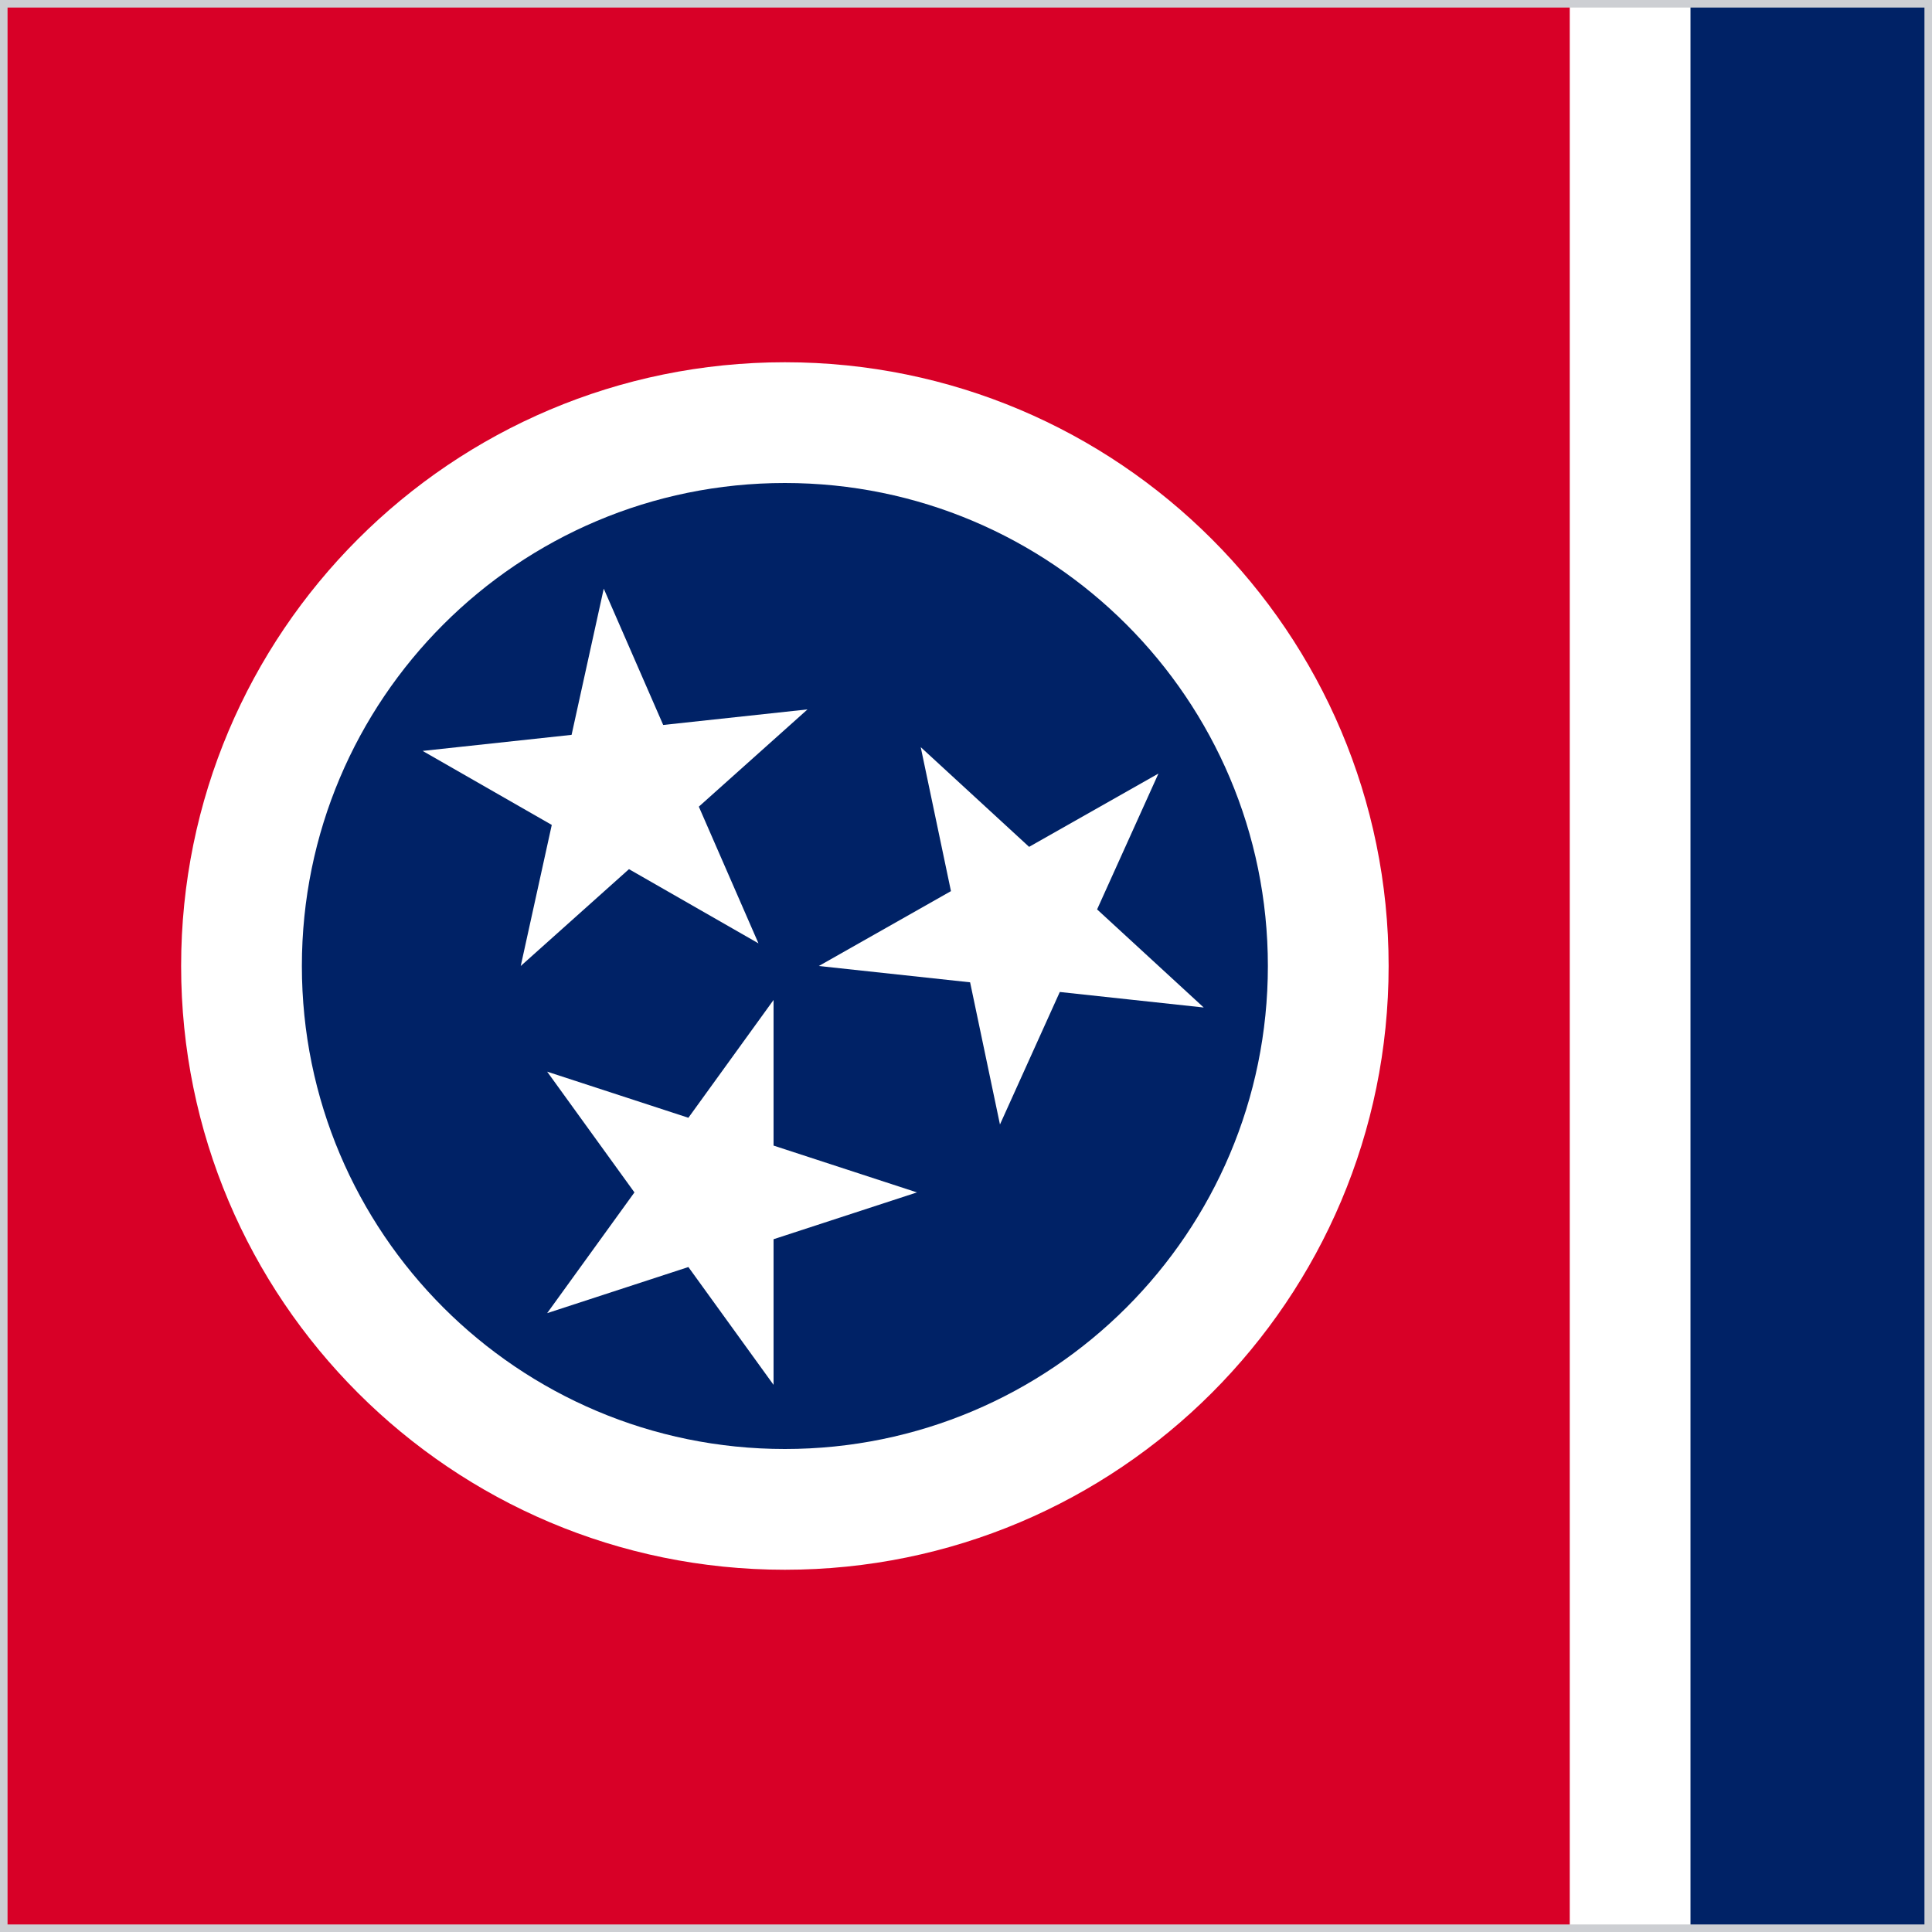
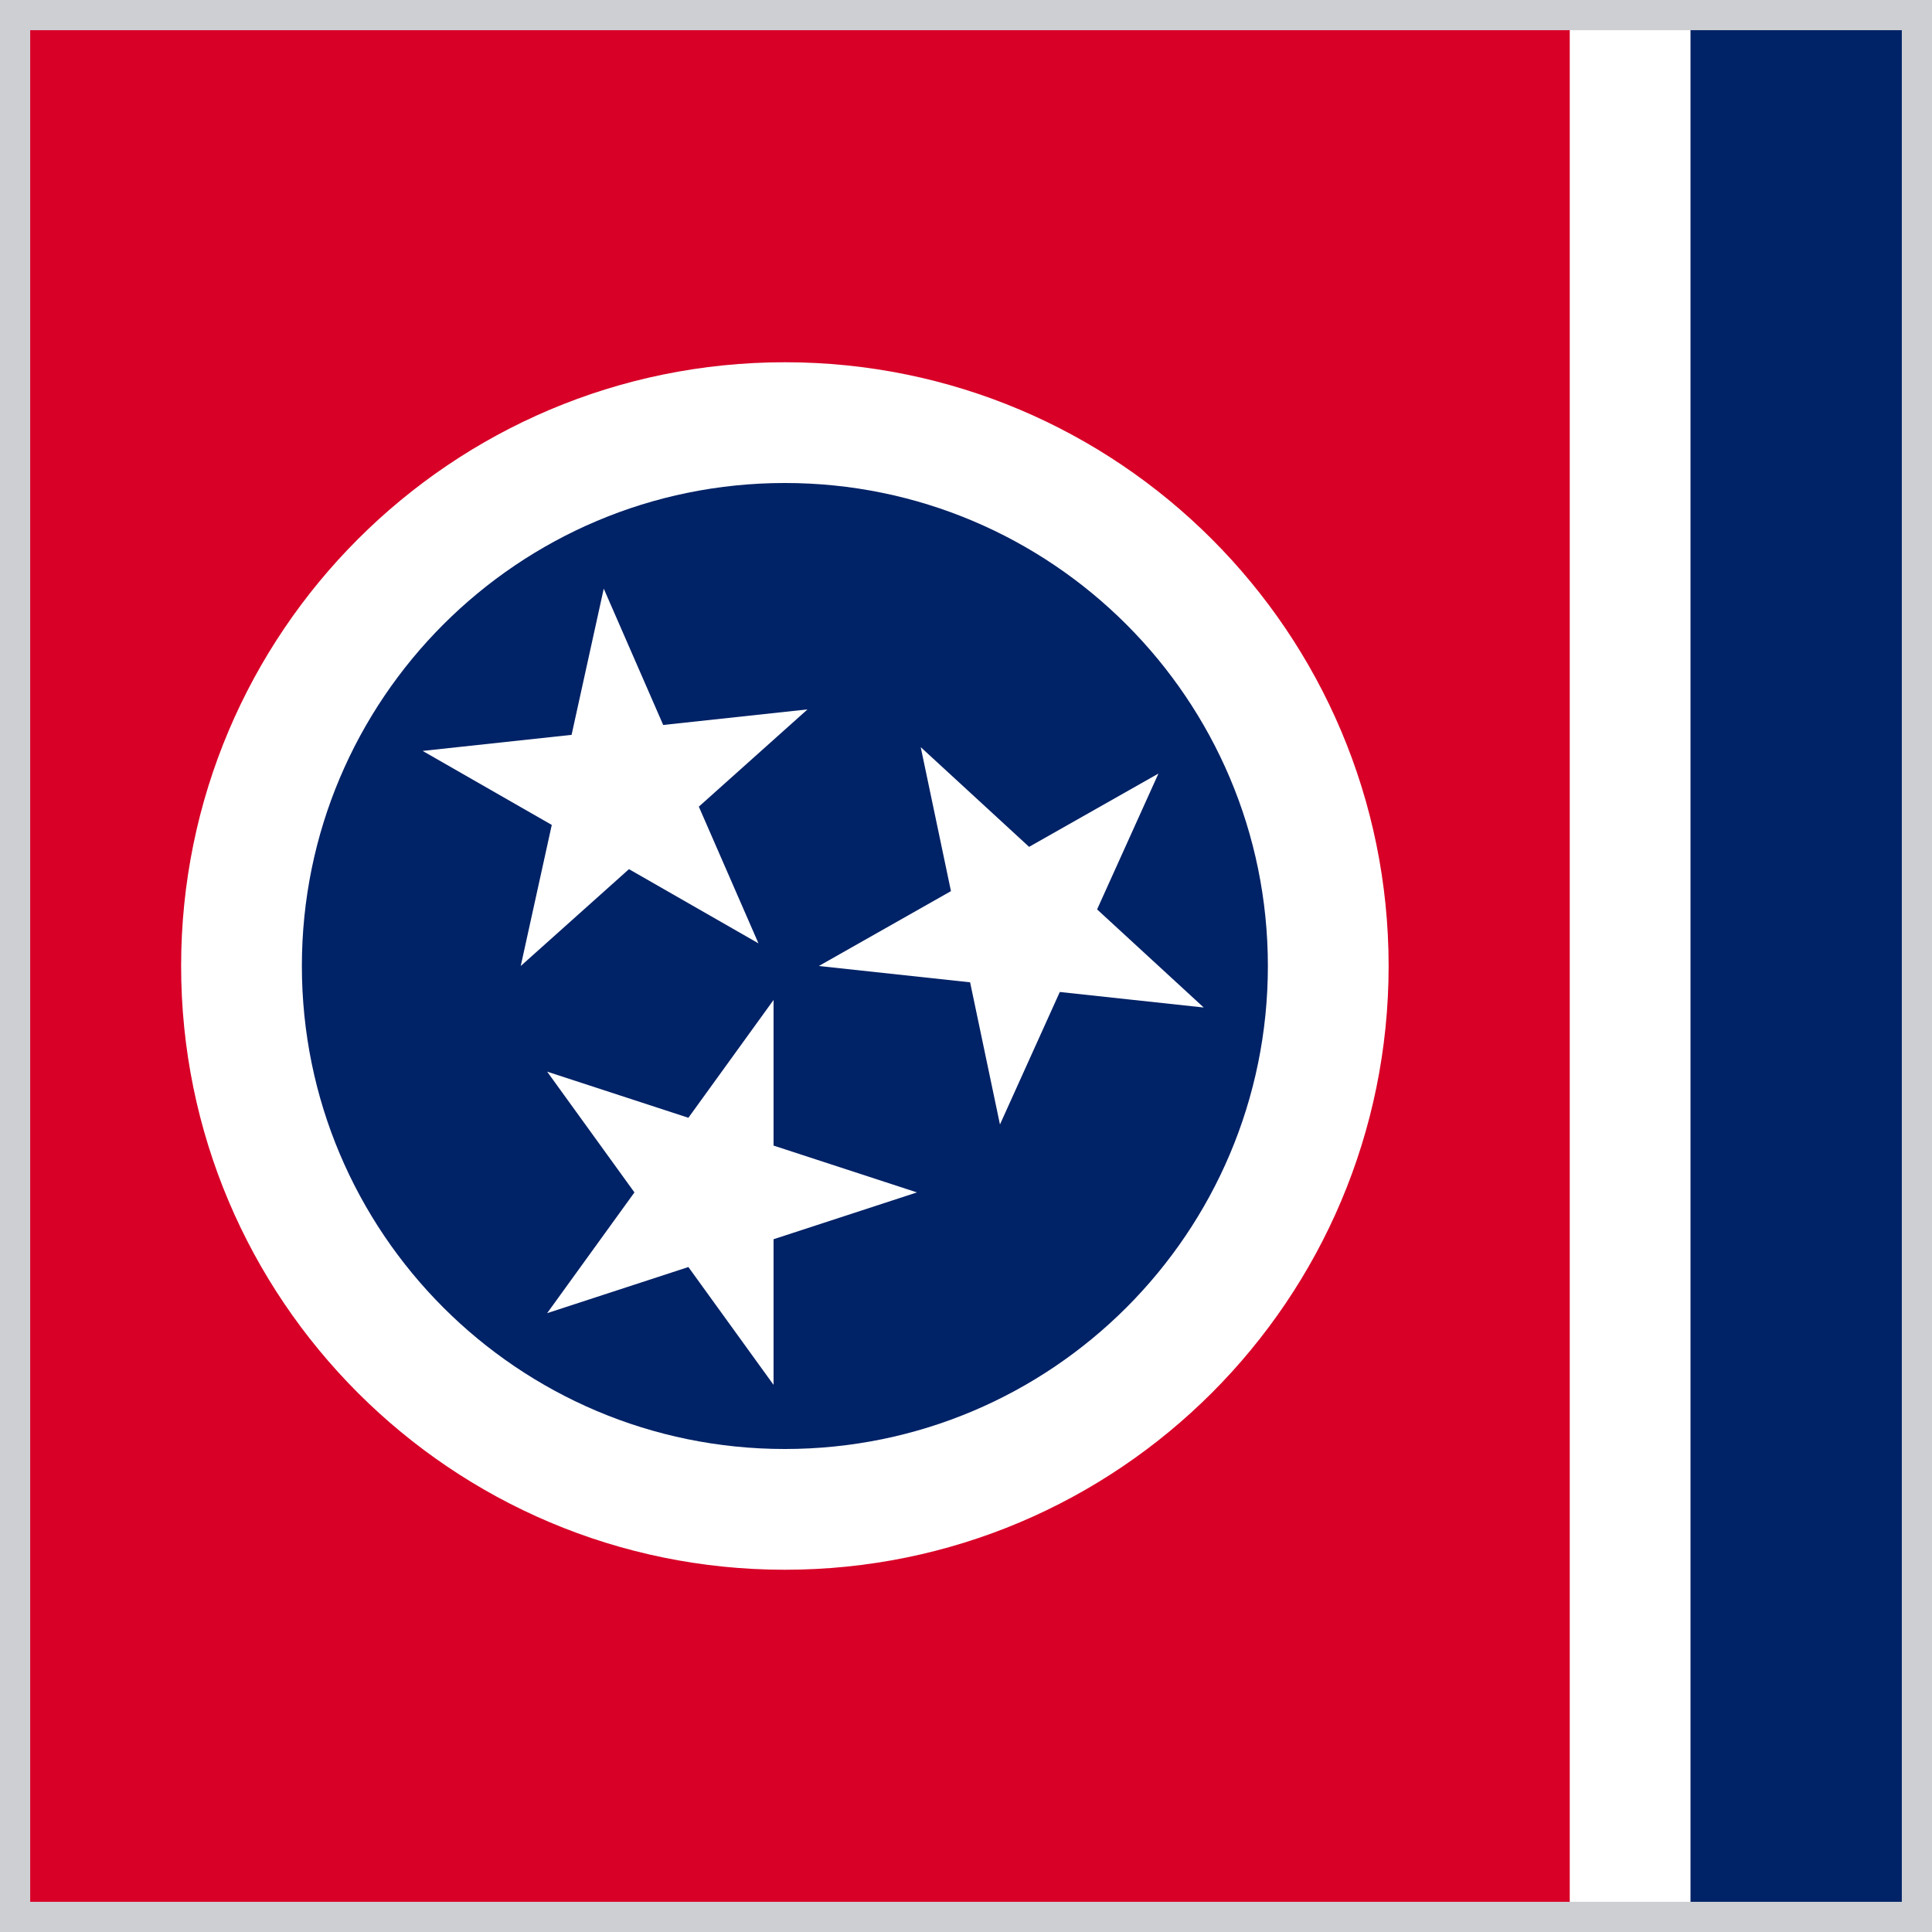
<svg xmlns="http://www.w3.org/2000/svg" width="512" height="512">
  <defs>
    <clipPath id="r">
      <rect width="512" height="512" />
    </clipPath>
  </defs>
  <g clip-path="url(#r)">
    <path fill="#002266" d="M448 0h64v512h-64l-16-256z" />
    <path fill="#FFFFFF" d="M416 0h32v512h-32l-16-256z" />
    <path fill="#D80027" d="M0 0h416v512H0z" />
    <path fill="#FFFFFF" d="M208 416a160 160 0 1 0 0-320 160 160 0 0 0 0 320" />
    <path fill="#002266" d="M208 384a128 128 0 1 0 0-256 128 128 0 0 0 0 256" />
    <path fill="#FFFFFF" d="m145 284 60 83V265l-60 83 98-32zm15-128-22 100 76-68-102 11 89 51zm147 49-42 93-21-100 75 69-102-11z" />
-     <rect width="512" height="512" fill="none" stroke="#cdcfd3" stroke-width="4" />
+     <rect width="512" height="512" fill="none" stroke="#cdcfd3" stroke-width="16" />
  </g>
</svg>
